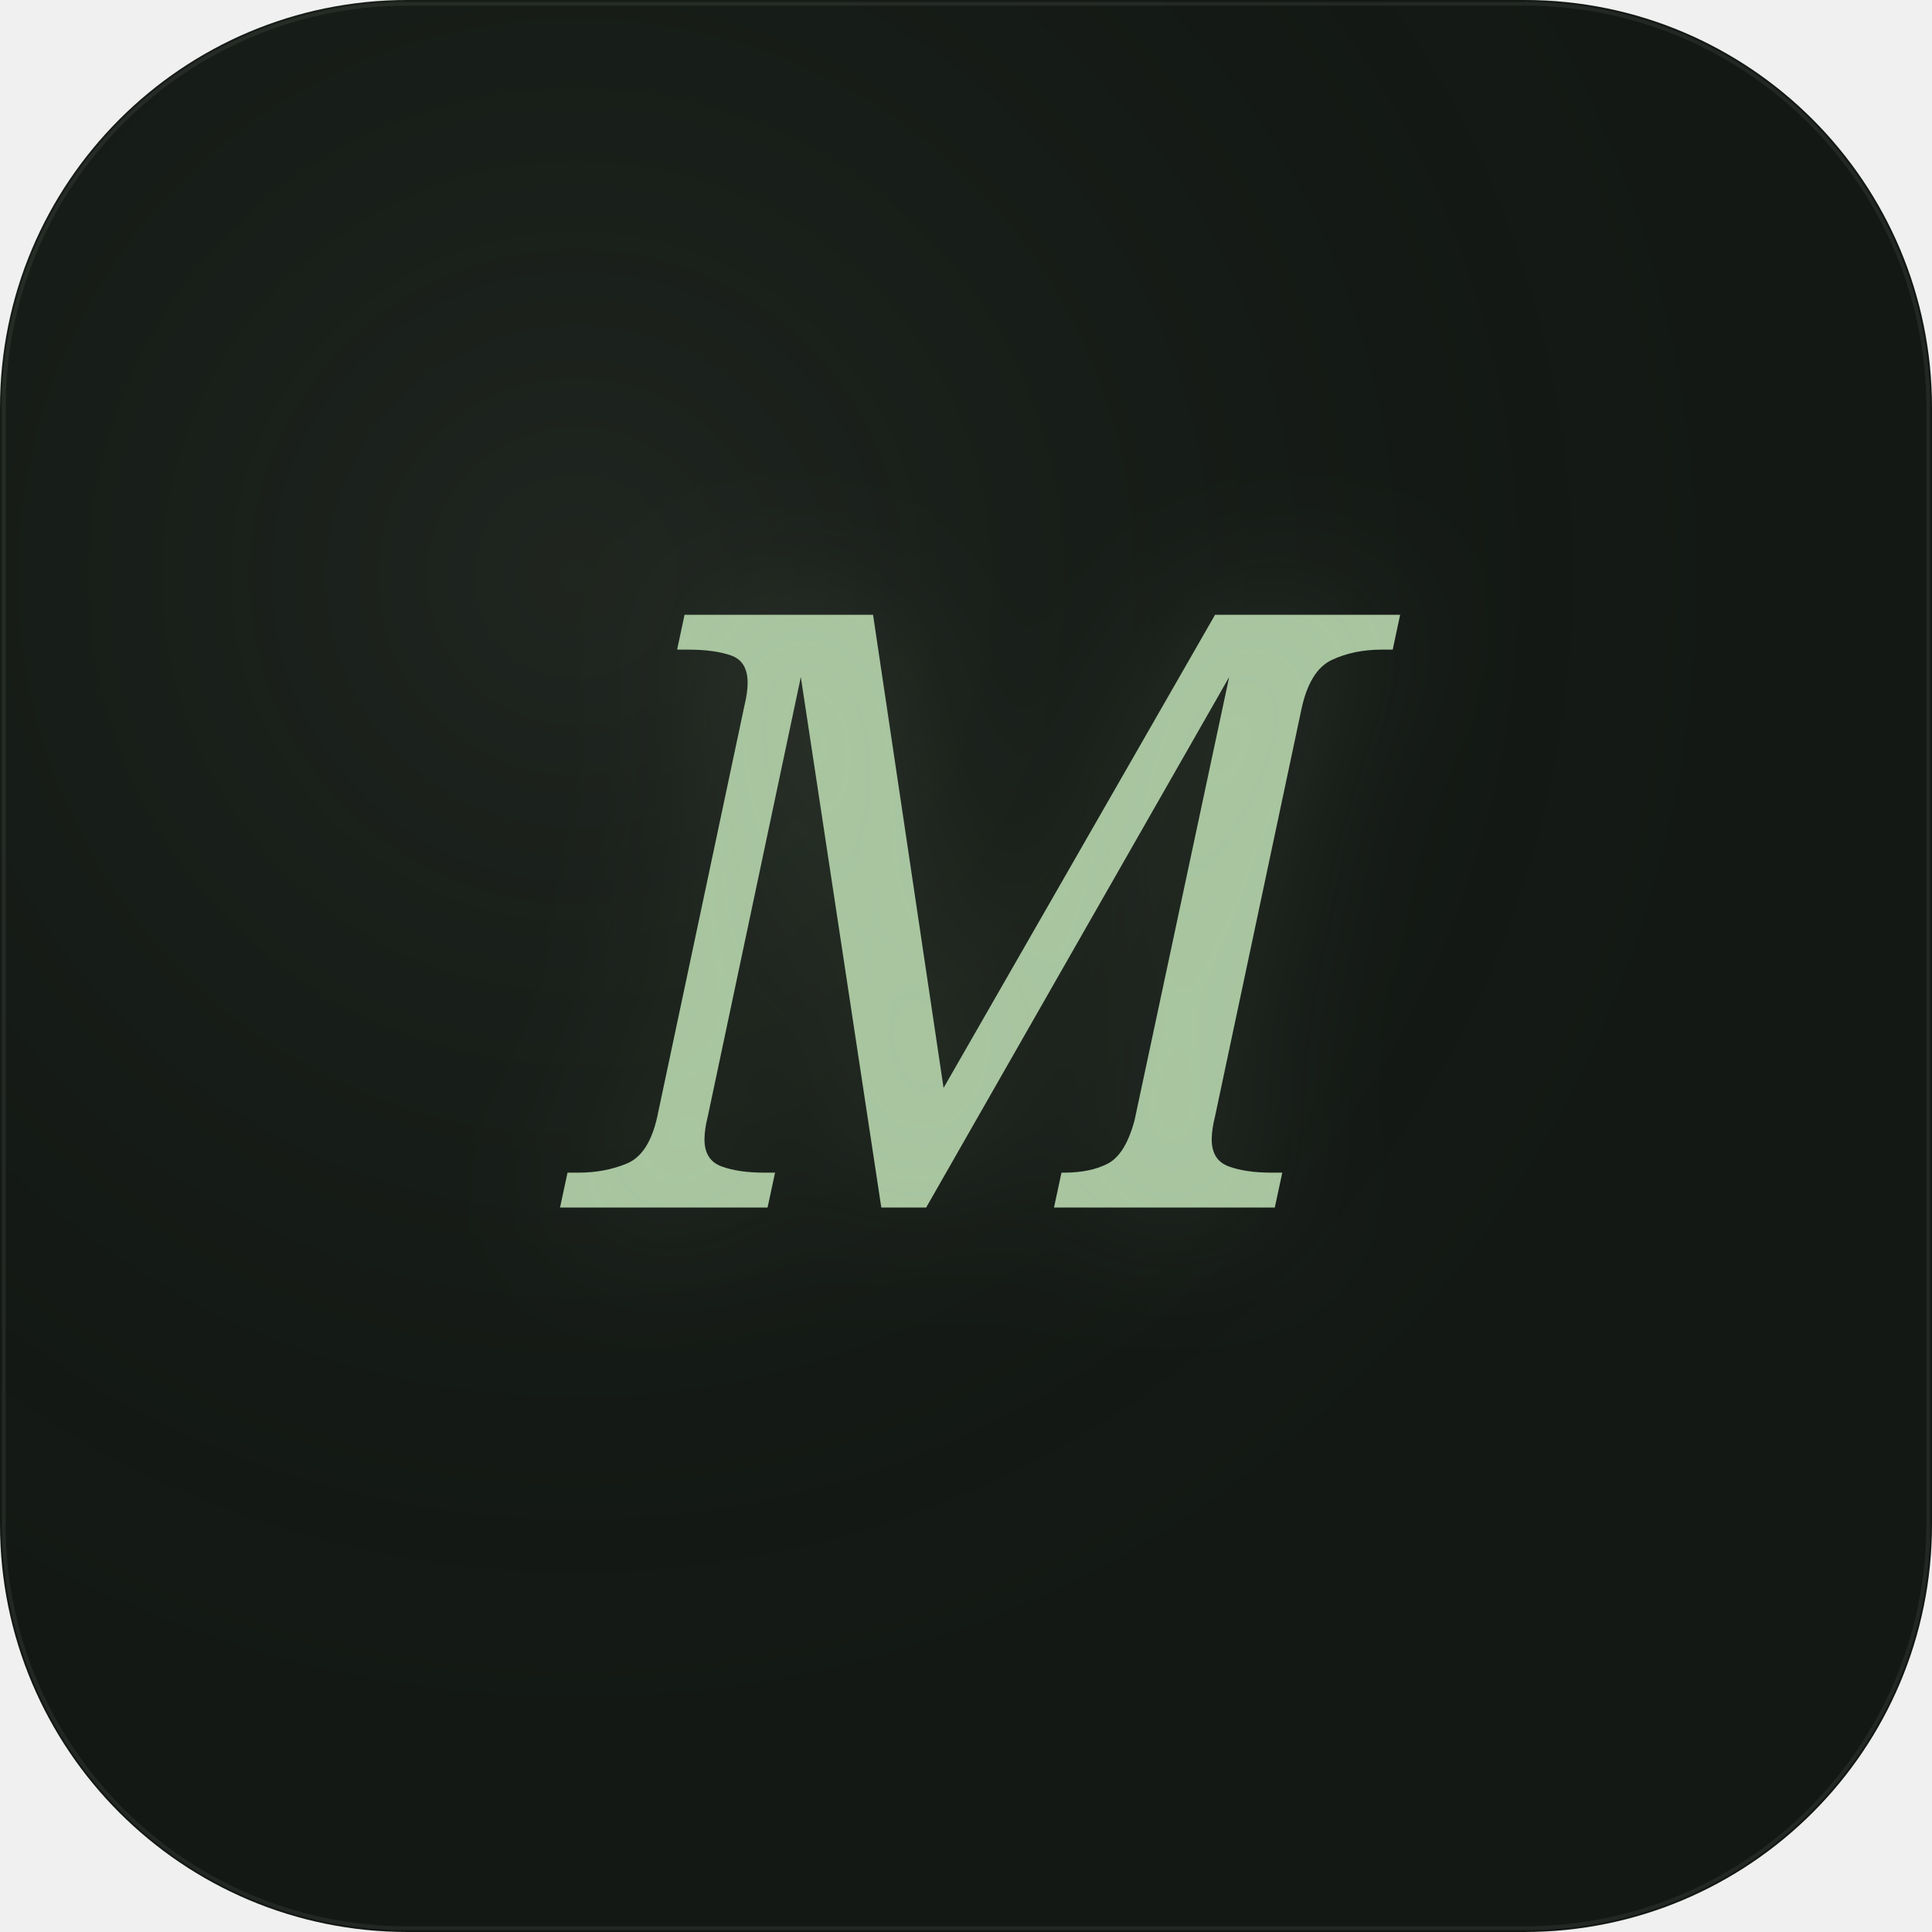
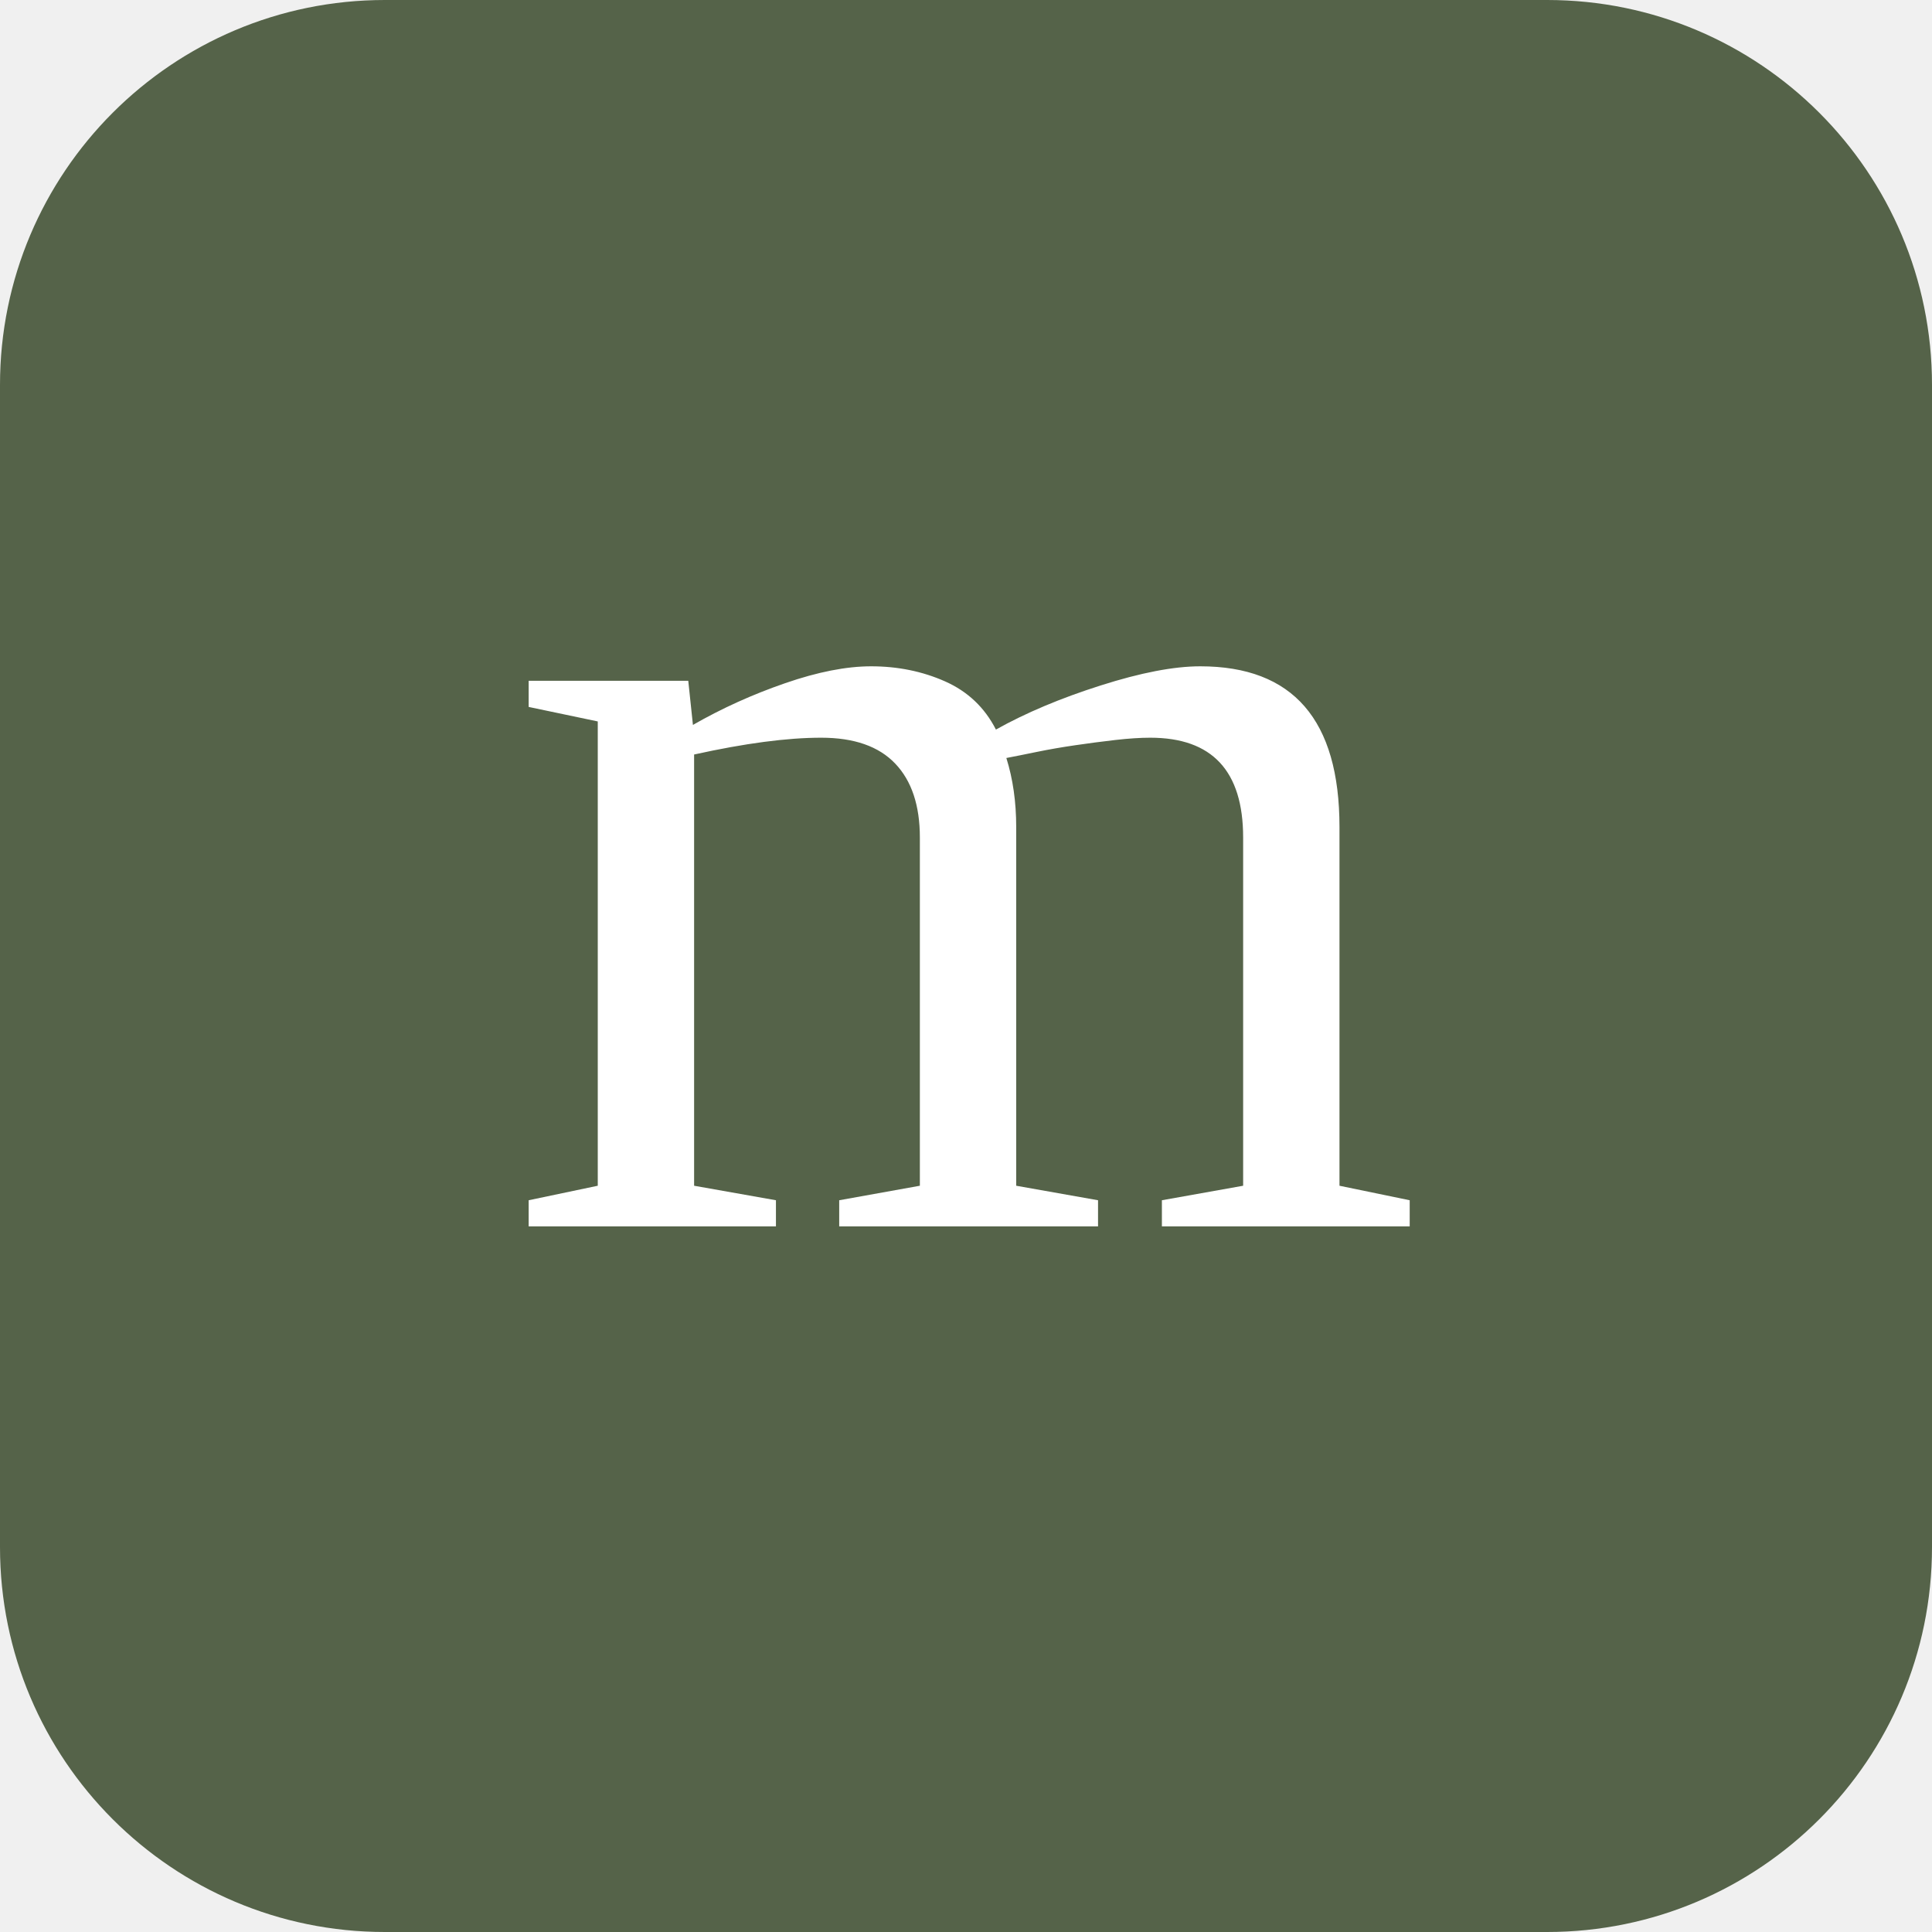
- <svg xmlns="http://www.w3.org/2000/svg" viewBox="0 0 512 512" width="512" height="512">
-   <defs>
-     <radialGradient id="ambientGlow" cx="30%" cy="30%" r="70%">
-       <stop offset="0%" stop-color="rgba(168,197,160,0.08)" />
-       <stop offset="100%" stop-color="transparent" />
-     </radialGradient>
-   </defs>
-   <rect width="512" height="512" rx="108" fill="#131814" />
-   <rect width="512" height="512" rx="108" fill="url(#ambientGlow)" />
-   <rect x="1" y="1" width="510" height="510" rx="107" fill="none" stroke="rgba(255,255,255,0.07)" stroke-width="1" />
-   <text x="256" y="320" text-anchor="middle" font-family="'Cormorant Garamond', serif" font-weight="300" font-style="italic" font-size="220" fill="#a8c5a0">M</text>
-   <text x="256" y="320" text-anchor="middle" font-family="'Cormorant Garamond', serif" font-weight="300" font-style="italic" font-size="220" fill="#a8c5a0" opacity="0.15" filter="blur(20px)">M</text>
+ <svg xmlns="http://www.w3.org/2000/svg" width="512" height="512" viewBox="0 0 512 512" role="img" aria-label="MaiTribe icon">
+   <rect width="512" height="512" rx="102" fill="#556349" />
+   <text x="256" y="325" text-anchor="middle" fill="#ffffff" font-family="'DM Serif Display','Times New Roman',serif" font-size="315" font-weight="400">m</text>
</svg>
